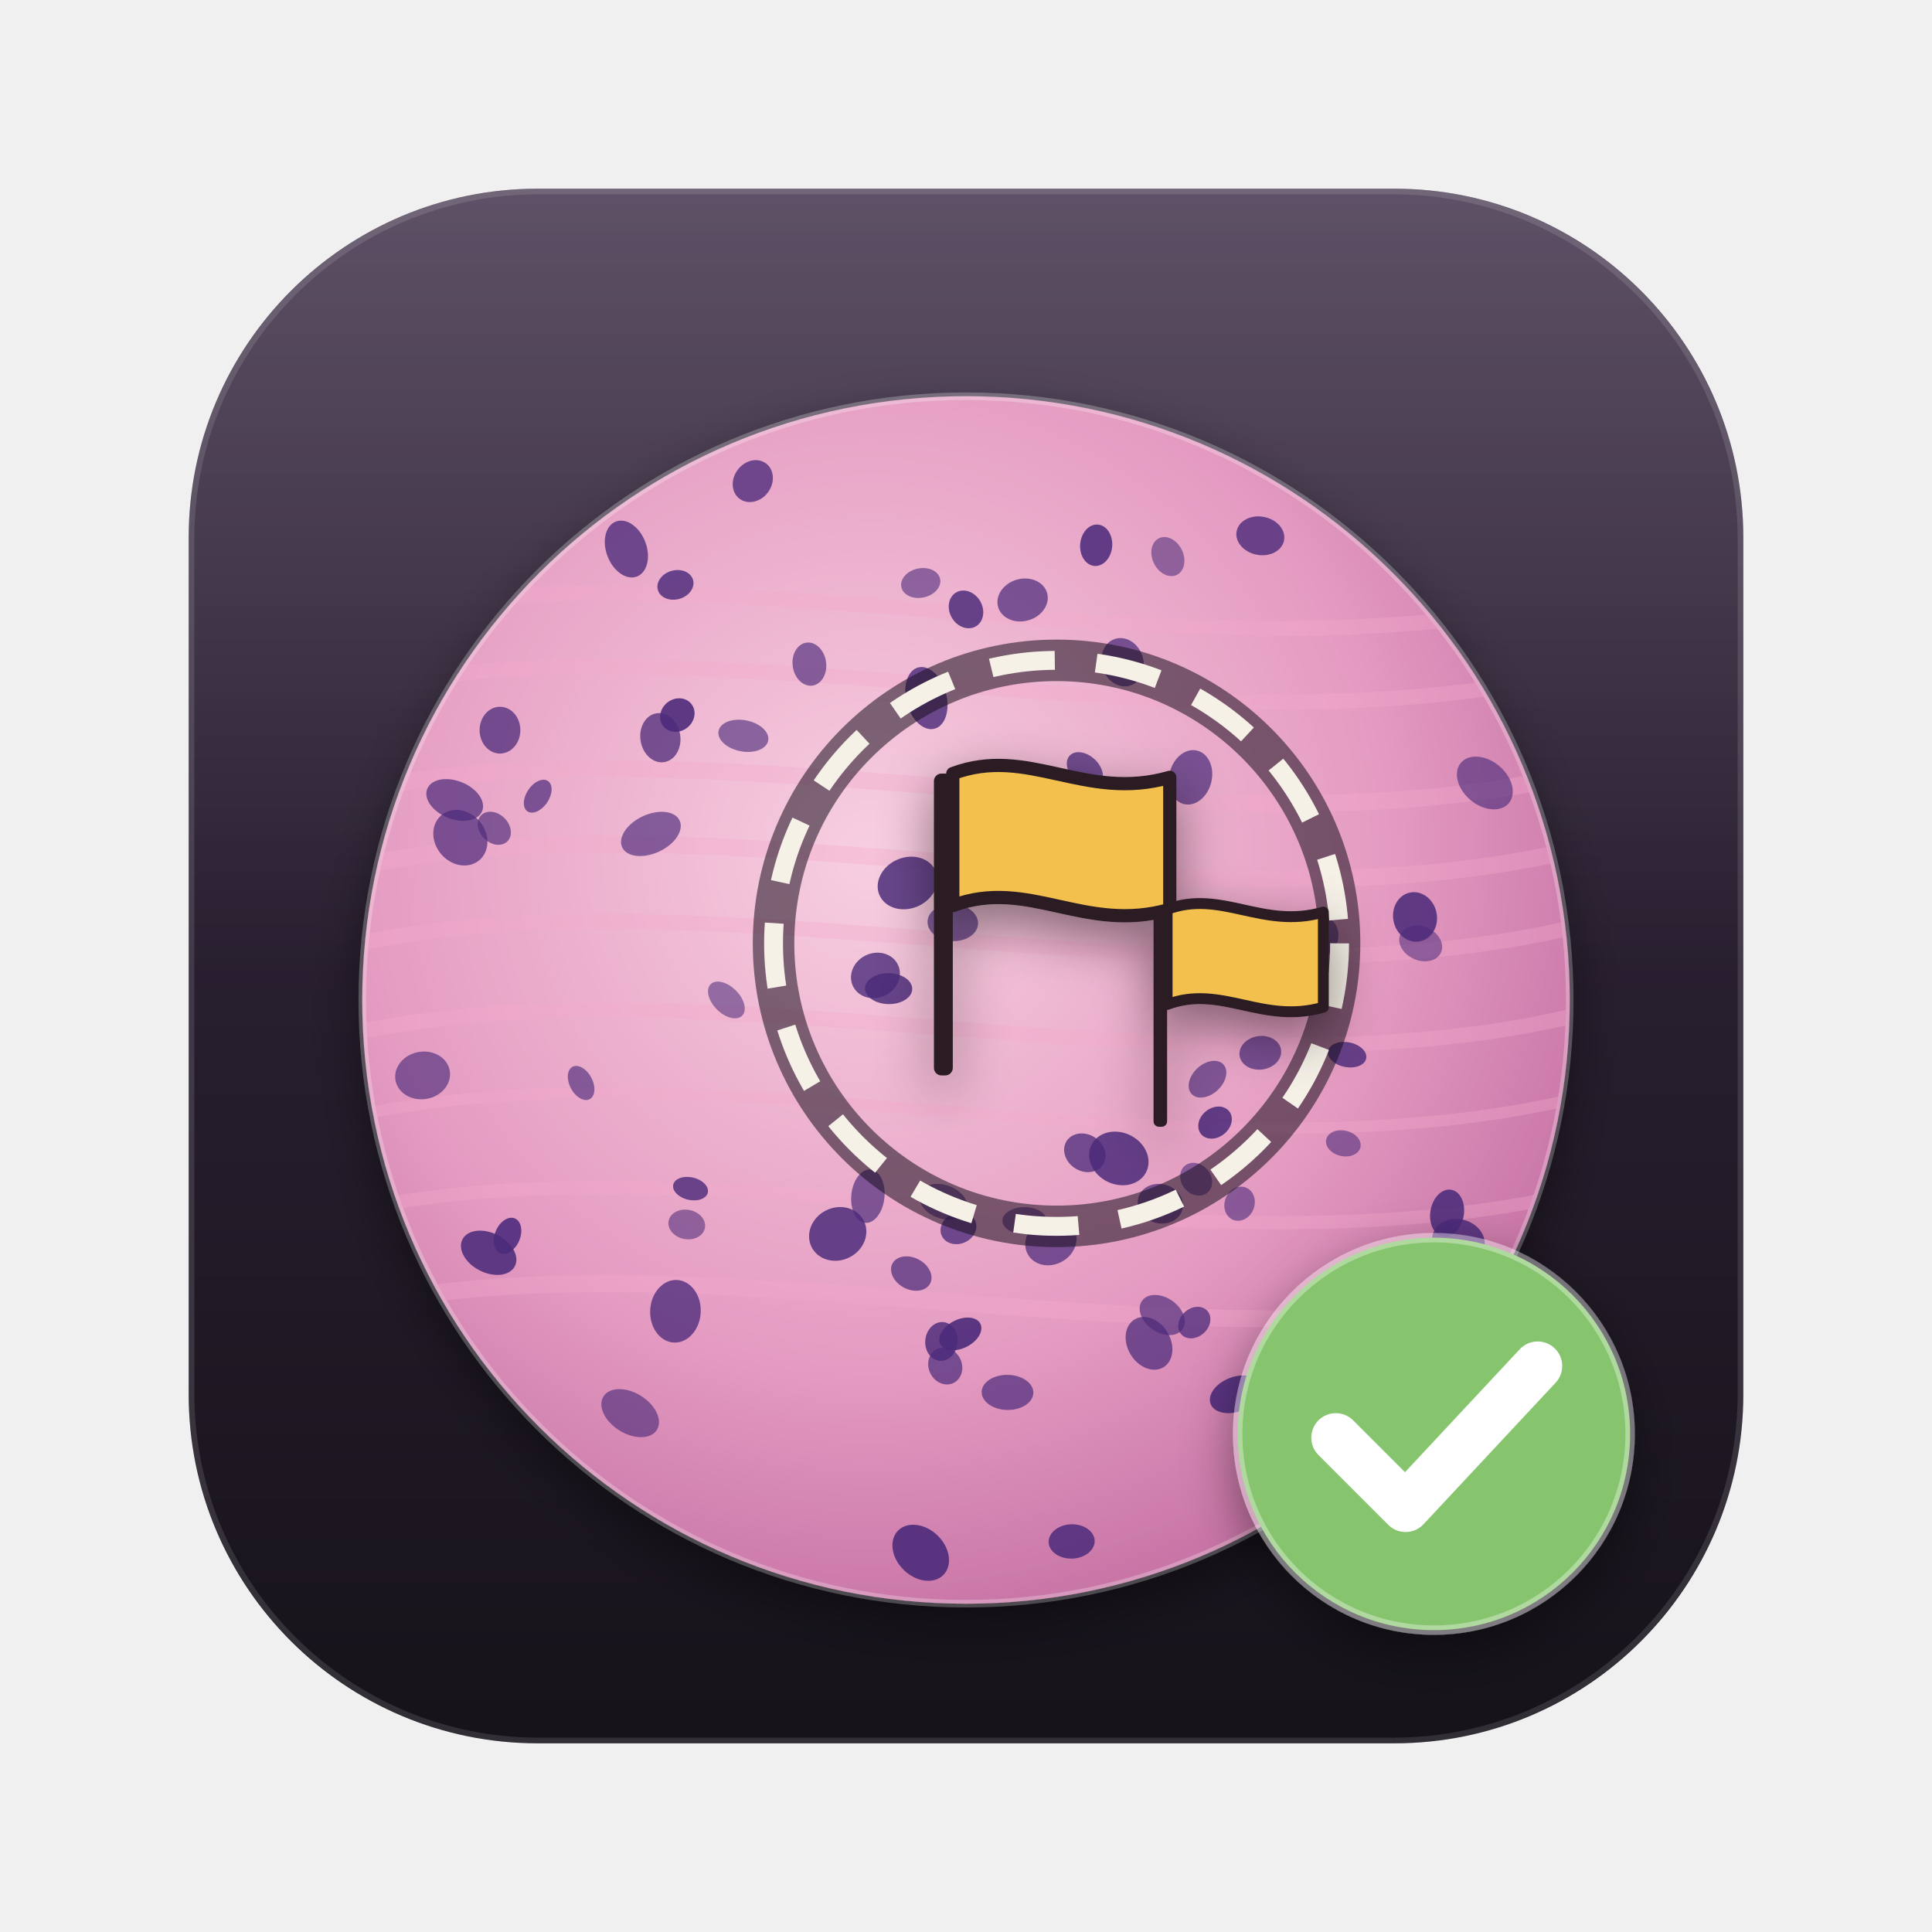
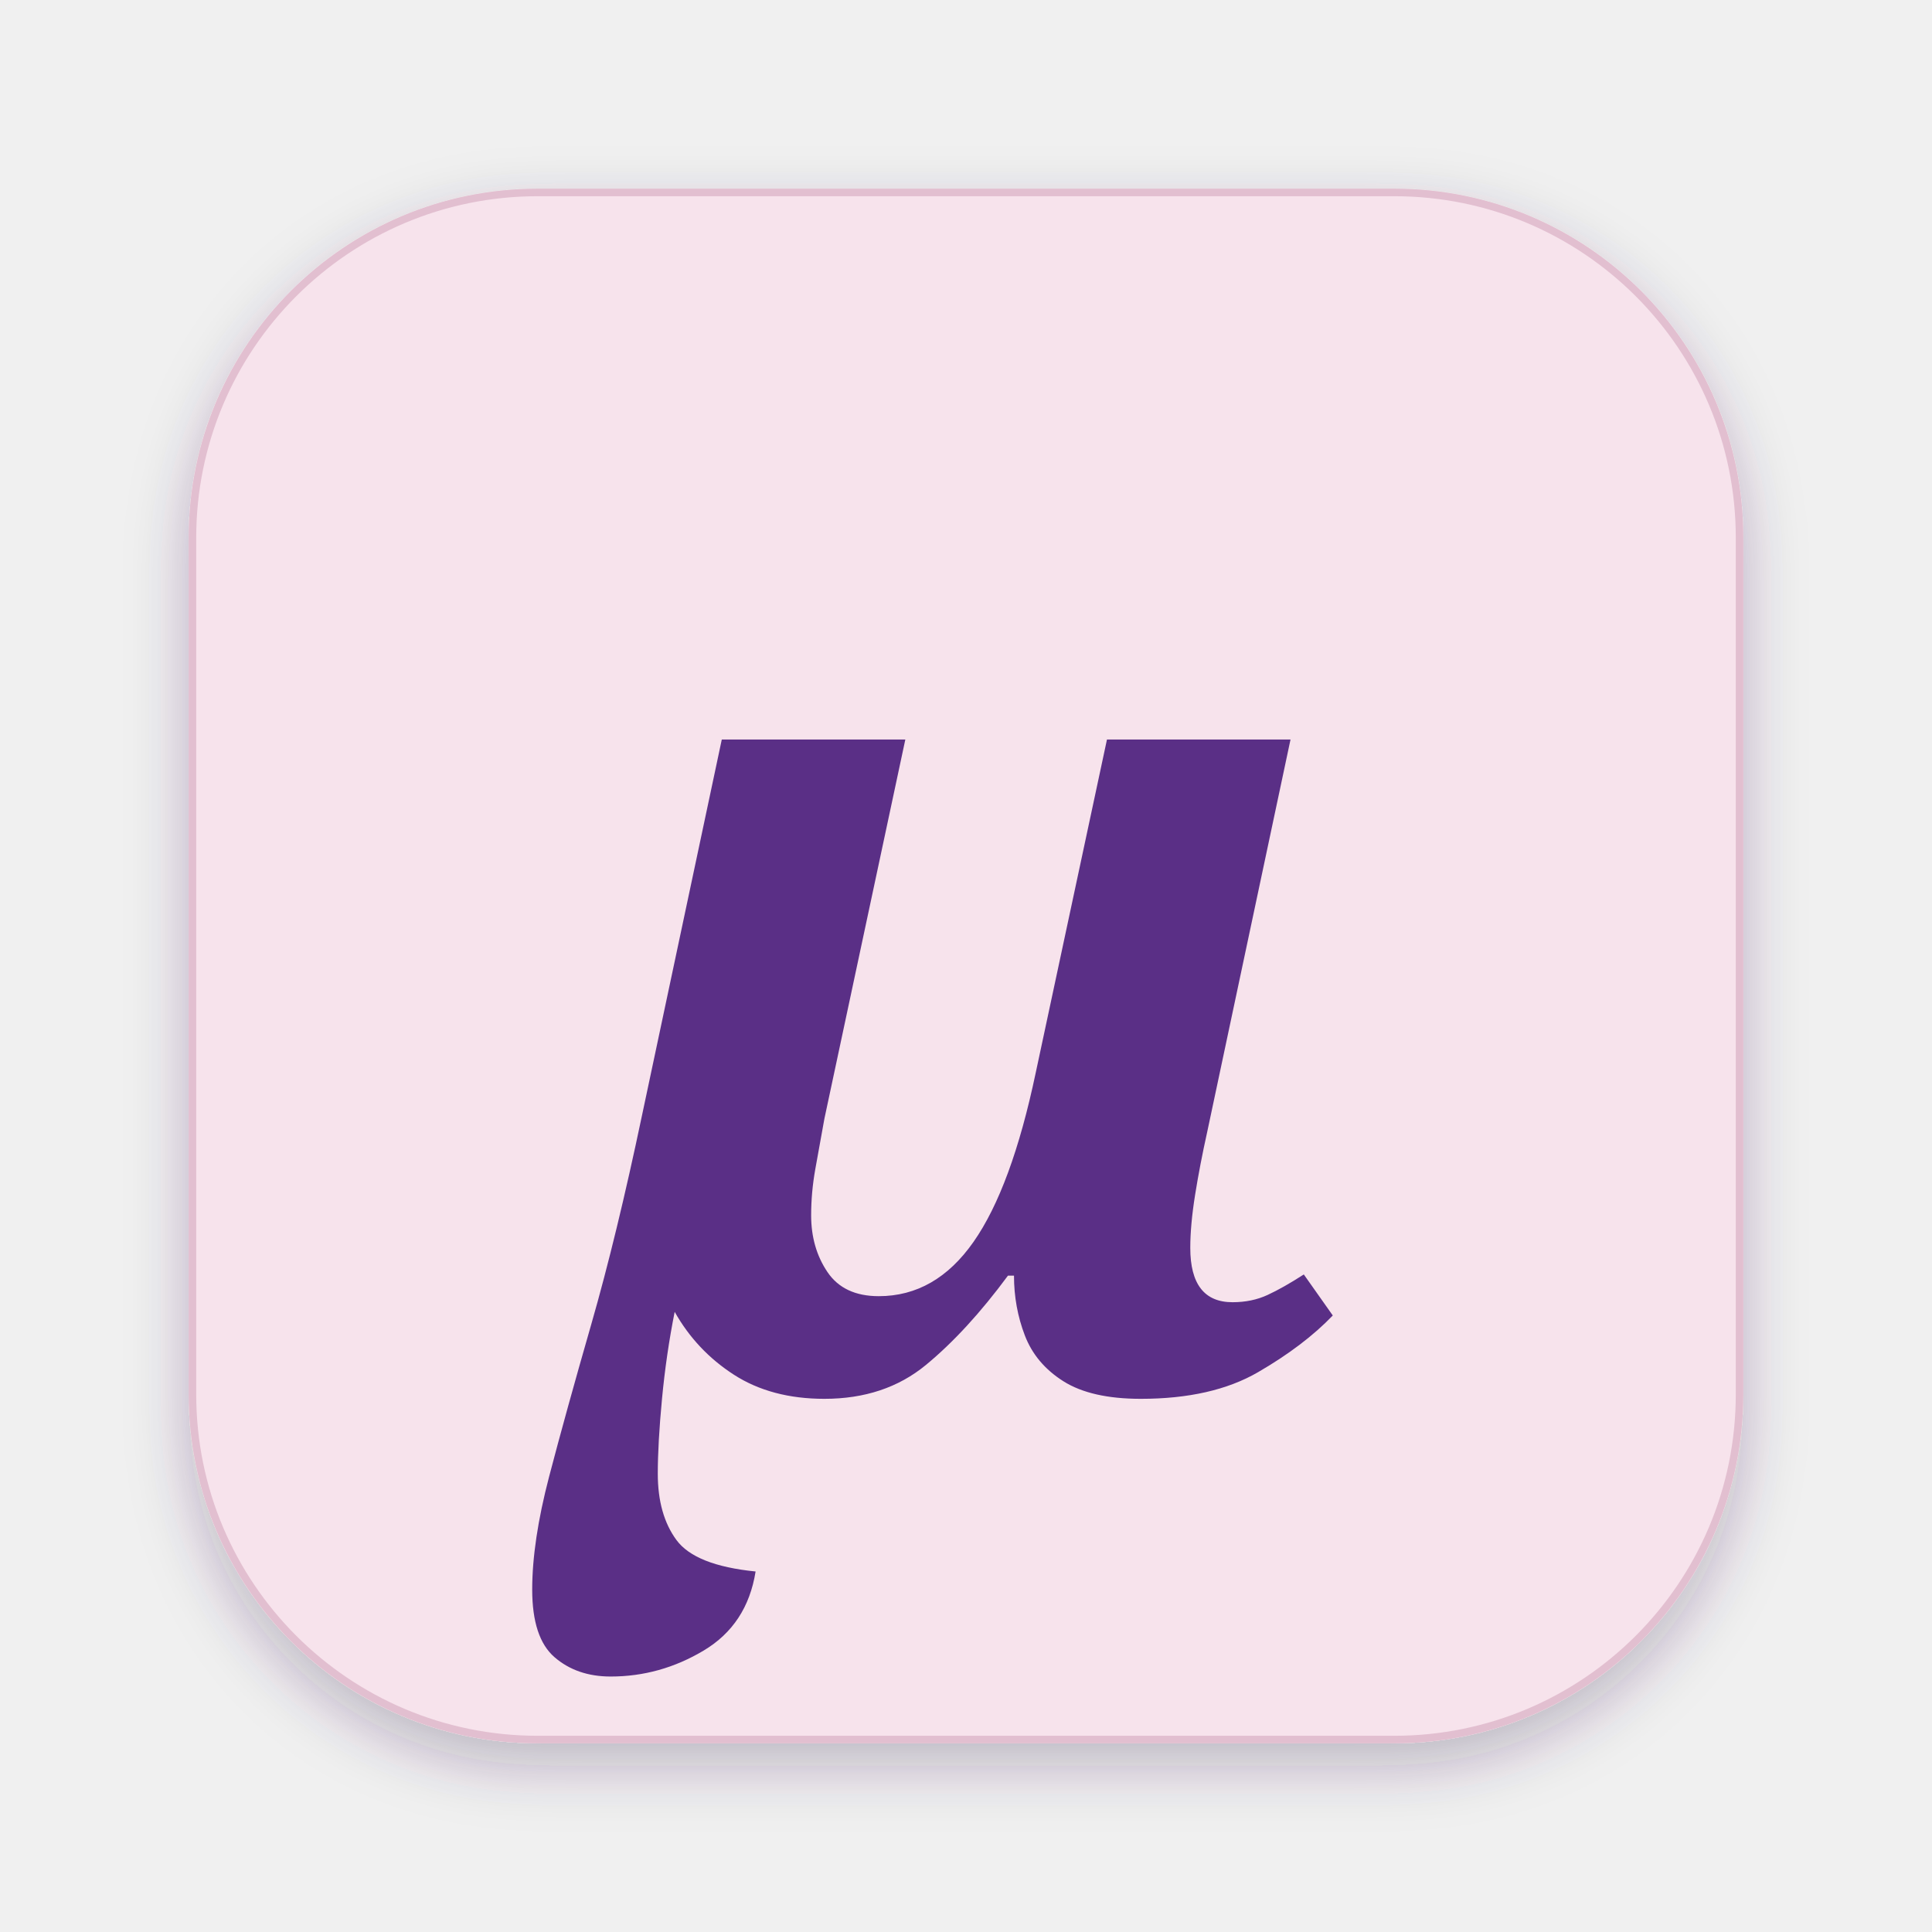
<svg xmlns="http://www.w3.org/2000/svg" width="1024" height="1024" viewBox="0 0 1024 1024">
  <defs>
-     <linearGradient id="bg" x1="0" y1="0" x2="0" y2="1">
-       <stop offset="0" stop-color="#3a2a44" />
-       <stop offset="1" stop-color="#16131a" />
-     </linearGradient>
-     <radialGradient id="tis" cx="0.42" cy="0.38" r="0.7">
-       <stop offset="0" stop-color="#f7cfe0" />
-       <stop offset="0.6" stop-color="#e59cc2" />
-       <stop offset="1" stop-color="#c06a9f" />
-     </radialGradient>
-     <linearGradient id="sheen" x1="0" y1="0" x2="0" y2="1">
-       <stop offset="0" stop-color="#fff" stop-opacity="0.18" />
-       <stop offset="0.5" stop-color="#fff" stop-opacity="0" />
-     </linearGradient>
-     <clipPath id="disc">
-       <circle cx="512" cy="530" r="318" />
-     </clipPath>
-     <filter id="sh" x="-20%" y="-20%" width="140%" height="140%">
-       <feDropShadow dx="0" dy="10" stdDeviation="14" flood-color="#000" flood-opacity="0.45" />
+     <filter id="sh" x="-10%" y="-10%" width="120%" height="125%">
+       <feDropShadow dx="0" dy="12" stdDeviation="16" flood-color="#3a1f4f" flood-opacity="0.28" />
    </filter>
  </defs>
-   <rect x="100" y="100" width="824" height="824" rx="185" fill="url(#bg)" />
-   <rect x="100" y="100" width="824" height="824" rx="185" fill="url(#sheen)" />
-   <rect x="101.5" y="101.5" width="821" height="821" rx="184" fill="none" stroke="#fff" stroke-opacity="0.12" stroke-width="3" />
-   <g filter="url(#sh)">
-     <circle cx="512" cy="530" r="320" fill="url(#tis)" />
-   </g>
-   <g clip-path="url(#disc)">
-     <path d="M 190 326 C 380 286, 640 366, 840 316" stroke="#f3a9cc" stroke-width="8" fill="none" opacity="0.35" />
-     <path d="M 190 365 C 380 325, 640 405, 840 355" stroke="#f3a9cc" stroke-width="8" fill="none" opacity="0.35" />
-     <path d="M 190 419 C 380 379, 640 459, 840 409" stroke="#f3a9cc" stroke-width="9" fill="none" opacity="0.35" />
-     <path d="M 190 459 C 380 419, 640 499, 840 449" stroke="#f3a9cc" stroke-width="9" fill="none" opacity="0.35" />
-     <path d="M 190 500 C 380 460, 640 540, 840 490" stroke="#f3a9cc" stroke-width="8" fill="none" opacity="0.35" />
-     <path d="M 190 547 C 380 507, 640 587, 840 537" stroke="#f3a9cc" stroke-width="8" fill="none" opacity="0.35" />
-     <path d="M 190 591 C 380 551, 640 631, 840 581" stroke="#f3a9cc" stroke-width="6" fill="none" opacity="0.35" />
-     <path d="M 190 641 C 380 601, 640 681, 840 631" stroke="#f3a9cc" stroke-width="7" fill="none" opacity="0.35" />
-     <path d="M 190 692 C 380 652, 640 732, 840 682" stroke="#f3a9cc" stroke-width="9" fill="none" opacity="0.35" />
-     <ellipse cx="460" cy="634" rx="14.2" ry="8.8" transform="rotate(96 460 634)" fill="#4b2a7a" opacity="0.68" />
-     <ellipse cx="712" cy="606" rx="9.3" ry="6.8" transform="rotate(13 712 606)" fill="#4b2a7a" opacity="0.58" />
-     <ellipse cx="269" cy="655" rx="10.0" ry="6.7" transform="rotate(113 269 655)" fill="#4b2a7a" opacity="0.88" />
-     <ellipse cx="345" cy="442" rx="16.8" ry="10.3" transform="rotate(155 345 442)" fill="#4b2a7a" opacity="0.65" />
-     <ellipse cx="575" cy="611" rx="11.5" ry="9.7" transform="rotate(33 575 611)" fill="#4b2a7a" opacity="0.75" />
-     <ellipse cx="394" cy="390" rx="13.4" ry="8.3" transform="rotate(11 394 390)" fill="#4b2a7a" opacity="0.62" />
-     <ellipse cx="429" cy="352" rx="11.5" ry="8.9" transform="rotate(82 429 352)" fill="#4b2a7a" opacity="0.65" />
-     <ellipse cx="581" cy="289" rx="11.0" ry="8.5" transform="rotate(95 581 289)" fill="#4b2a7a" opacity="0.86" />
-     <ellipse cx="491" cy="370" rx="16.8" ry="10.7" transform="rotate(75 491 370)" fill="#4b2a7a" opacity="0.81" />
-     <ellipse cx="633" cy="701" rx="9.3" ry="7.5" transform="rotate(138 633 701)" fill="#4b2a7a" opacity="0.75" />
-     <ellipse cx="631" cy="412" rx="14.6" ry="11.3" transform="rotate(104 631 412)" fill="#4b2a7a" opacity="0.71" />
-     <ellipse cx="668" cy="284" rx="12.8" ry="10.2" transform="rotate(11 668 284)" fill="#4b2a7a" opacity="0.80" />
-     <ellipse cx="332" cy="291" rx="15.6" ry="10.7" transform="rotate(69 332 291)" fill="#4b2a7a" opacity="0.78" />
-     <ellipse cx="714" cy="559" rx="10.3" ry="6.6" transform="rotate(11 714 559)" fill="#4b2a7a" opacity="0.82" />
-     <ellipse cx="615" cy="638" rx="12.1" ry="10.4" transform="rotate(15 615 638)" fill="#4b2a7a" opacity="0.71" />
-     <ellipse cx="244" cy="444" rx="15.6" ry="13.4" transform="rotate(50 244 444)" fill="#4b2a7a" opacity="0.70" />
-     <ellipse cx="334" cy="749" rx="16.7" ry="10.8" transform="rotate(32 334 749)" fill="#4b2a7a" opacity="0.63" />
-     <ellipse cx="534" cy="738" rx="13.7" ry="9.3" transform="rotate(1 534 738)" fill="#4b2a7a" opacity="0.70" />
-     <ellipse cx="358" cy="695" rx="16.6" ry="13.4" transform="rotate(93 358 695)" fill="#4b2a7a" opacity="0.77" />
-     <ellipse cx="481" cy="468" rx="16.2" ry="13.5" transform="rotate(157 481 468)" fill="#4b2a7a" opacity="0.83" />
-     <ellipse cx="364" cy="649" rx="9.8" ry="7.8" transform="rotate(11 364 649)" fill="#4b2a7a" opacity="0.57" />
-     <ellipse cx="543" cy="647" rx="11.7" ry="7.2" transform="rotate(0 543 647)" fill="#4b2a7a" opacity="0.60" />
-     <ellipse cx="657" cy="638" rx="9.2" ry="7.9" transform="rotate(111 657 638)" fill="#4b2a7a" opacity="0.60" />
-     <ellipse cx="509" cy="707" rx="11.9" ry="7.6" transform="rotate(153 509 707)" fill="#4b2a7a" opacity="0.90" />
-     <ellipse cx="308" cy="574" rx="9.7" ry="6.1" transform="rotate(62 308 574)" fill="#4b2a7a" opacity="0.64" />
-     <ellipse cx="569" cy="424" rx="9.2" ry="8.1" transform="rotate(95 569 424)" fill="#4b2a7a" opacity="0.60" />
-     <ellipse cx="464" cy="517" rx="13.2" ry="11.8" transform="rotate(155 464 517)" fill="#4b2a7a" opacity="0.79" />
-     <ellipse cx="499" cy="711" rx="10.3" ry="8.6" transform="rotate(96 499 711)" fill="#4b2a7a" opacity="0.82" />
-     <ellipse cx="444" cy="654" rx="15.5" ry="13.9" transform="rotate(153 444 654)" fill="#4b2a7a" opacity="0.83" />
-     <ellipse cx="619" cy="295" rx="10.8" ry="8.2" transform="rotate(64 619 295)" fill="#4b2a7a" opacity="0.56" />
-     <ellipse cx="668" cy="558" rx="11.1" ry="8.9" transform="rotate(172 668 558)" fill="#4b2a7a" opacity="0.71" />
-     <ellipse cx="787" cy="415" rx="16.6" ry="11.8" transform="rotate(40 787 415)" fill="#4b2a7a" opacity="0.63" />
-     <ellipse cx="557" cy="658" rx="14.0" ry="12.2" transform="rotate(151 557 658)" fill="#4b2a7a" opacity="0.72" />
-     <ellipse cx="358" cy="310" rx="9.7" ry="7.7" transform="rotate(164 358 310)" fill="#4b2a7a" opacity="0.82" />
-     <ellipse cx="512" cy="323" rx="10.4" ry="8.7" transform="rotate(60 512 323)" fill="#4b2a7a" opacity="0.83" />
-     <ellipse cx="698" cy="497" rx="12.2" ry="10.8" transform="rotate(130 698 497)" fill="#4b2a7a" opacity="0.61" />
-     <ellipse cx="593" cy="614" rx="16.2" ry="13.7" transform="rotate(26 593 614)" fill="#4b2a7a" opacity="0.84" />
-     <ellipse cx="753" cy="500" rx="11.8" ry="9.0" transform="rotate(24 753 500)" fill="#4b2a7a" opacity="0.55" />
-     <ellipse cx="750" cy="486" rx="13.2" ry="11.6" transform="rotate(78 750 486)" fill="#4b2a7a" opacity="0.86" />
-     <ellipse cx="575" cy="408" rx="11.0" ry="7.6" transform="rotate(43 575 408)" fill="#4b2a7a" opacity="0.76" />
-     <ellipse cx="501" cy="724" rx="10.0" ry="8.8" transform="rotate(64 501 724)" fill="#4b2a7a" opacity="0.71" />
-     <ellipse cx="265" cy="387" rx="12.4" ry="10.8" transform="rotate(90 265 387)" fill="#4b2a7a" opacity="0.74" />
-     <ellipse cx="471" cy="524" rx="12.5" ry="8.2" transform="rotate(1 471 524)" fill="#4b2a7a" opacity="0.83" />
-     <ellipse cx="609" cy="712" rx="14.8" ry="11.4" transform="rotate(59 609 712)" fill="#4b2a7a" opacity="0.73" />
-     <ellipse cx="262" cy="439" rx="9.8" ry="7.6" transform="rotate(45 262 439)" fill="#4b2a7a" opacity="0.65" />
-     <ellipse cx="542" cy="318" rx="13.5" ry="11.2" transform="rotate(164 542 318)" fill="#4b2a7a" opacity="0.71" />
-     <ellipse cx="350" cy="391" rx="13.1" ry="10.6" transform="rotate(81 350 391)" fill="#4b2a7a" opacity="0.74" />
-     <ellipse cx="224" cy="570" rx="14.6" ry="12.6" transform="rotate(170 224 570)" fill="#4b2a7a" opacity="0.64" />
-     <ellipse cx="241" cy="424" rx="15.7" ry="10.1" transform="rotate(22 241 424)" fill="#4b2a7a" opacity="0.70" />
-     <ellipse cx="644" cy="595" rx="9.6" ry="7.7" transform="rotate(141 644 595)" fill="#4b2a7a" opacity="0.86" />
-     <ellipse cx="655" cy="739" rx="14.3" ry="9.2" transform="rotate(159 655 739)" fill="#4b2a7a" opacity="0.89" />
-     <ellipse cx="568" cy="817" rx="12.2" ry="9.1" transform="rotate(178 568 817)" fill="#4b2a7a" opacity="0.84" />
-     <ellipse cx="616" cy="697" rx="13.1" ry="9.2" transform="rotate(35 616 697)" fill="#4b2a7a" opacity="0.66" />
-     <ellipse cx="505" cy="489" rx="13.4" ry="9.8" transform="rotate(3 505 489)" fill="#4b2a7a" opacity="0.67" />
-     <ellipse cx="359" cy="379" rx="9.5" ry="8.5" transform="rotate(142 359 379)" fill="#4b2a7a" opacity="0.89" />
-     <ellipse cx="634" cy="625" rx="9.3" ry="7.8" transform="rotate(49 634 625)" fill="#4b2a7a" opacity="0.60" />
-     <ellipse cx="259" cy="664" rx="15.6" ry="10.5" transform="rotate(27 259 664)" fill="#4b2a7a" opacity="0.87" />
-     <ellipse cx="285" cy="422" rx="9.7" ry="6.0" transform="rotate(124 285 422)" fill="#4b2a7a" opacity="0.70" />
-     <ellipse cx="773" cy="658" rx="14.1" ry="11.8" transform="rotate(15 773 658)" fill="#4b2a7a" opacity="0.85" />
-     <ellipse cx="767" cy="643" rx="12.6" ry="8.9" transform="rotate(100 767 643)" fill="#4b2a7a" opacity="0.87" />
-     <ellipse cx="500" cy="637" rx="13.2" ry="8.9" transform="rotate(20 500 637)" fill="#4b2a7a" opacity="0.61" />
-     <ellipse cx="640" cy="572" rx="11.5" ry="7.9" transform="rotate(137 640 572)" fill="#4b2a7a" opacity="0.65" />
-     <ellipse cx="385" cy="530" rx="11.8" ry="7.1" transform="rotate(45 385 530)" fill="#4b2a7a" opacity="0.56" />
-     <ellipse cx="488" cy="309" rx="10.5" ry="7.8" transform="rotate(168 488 309)" fill="#4b2a7a" opacity="0.59" />
-     <ellipse cx="595" cy="351" rx="13.0" ry="11.0" transform="rotate(71 595 351)" fill="#4b2a7a" opacity="0.73" />
-     <ellipse cx="399" cy="255" rx="11.7" ry="10.0" transform="rotate(127 399 255)" fill="#4b2a7a" opacity="0.77" />
-     <ellipse cx="366" cy="630" rx="9.4" ry="6.0" transform="rotate(13 366 630)" fill="#4b2a7a" opacity="0.81" />
-     <ellipse cx="508" cy="651" rx="9.7" ry="8.2" transform="rotate(157 508 651)" fill="#4b2a7a" opacity="0.78" />
-     <ellipse cx="483" cy="675" rx="11.3" ry="8.4" transform="rotate(28 483 675)" fill="#4b2a7a" opacity="0.71" />
-     <ellipse cx="488" cy="823" rx="16.8" ry="12.8" transform="rotate(44 488 823)" fill="#4b2a7a" opacity="0.89" />
-   </g>
-   <circle cx="512" cy="530" r="320" fill="none" stroke="#fff" stroke-opacity="0.25" stroke-width="4" />
-   <circle cx="560" cy="500" r="150" fill="none" stroke="#1a1020" stroke-opacity="0.55" stroke-width="22" />
-   <circle cx="560" cy="500" r="150" fill="none" stroke="#f6f1e7" stroke-width="10" stroke-dasharray="34 22" />
-   <g filter="url(#sh)">
-     <g transform="translate(500 560)">
-       <rect x="-5" y="-150" width="10" height="160" rx="4" fill="#2a1d24" />
-       <path d="M 5 -150 C 45 -165, 75 -135, 120 -148 L 120 -78 C 75 -65, 45 -95, 5 -80 Z" fill="#f4c04e" stroke="#2a1d24" stroke-width="7" stroke-linejoin="round" />
-     </g>
-     <g transform="translate(615 590) scale(0.72)">
-       <rect x="-5" y="-150" width="10" height="160" rx="4" fill="#2a1d24" />
-       <path d="M 5 -150 C 45 -165, 75 -135, 120 -148 L 120 -78 C 75 -65, 45 -95, 5 -80 Z" fill="#f4c04e" stroke="#2a1d24" stroke-width="8" stroke-linejoin="round" />
-     </g>
-   </g>
-   <g filter="url(#sh)">
-     <circle cx="760" cy="760" r="104" fill="#86c46d" />
-     <circle cx="760" cy="760" r="104" fill="none" stroke="#fff" stroke-opacity="0.35" stroke-width="5" />
-     <path d="M 708 762 L 745 799 L 815 724" fill="none" stroke="#fff" stroke-width="26" stroke-linecap="round" stroke-linejoin="round" />
-   </g>
+   <rect x="100" y="100" width="824" height="824" rx="185" fill="#f7e3ec" filter="url(#sh)" />
+   <rect x="102" y="102" width="820" height="820" rx="183" fill="none" stroke="#e2bfd0" stroke-width="4" />
+   <text x="500" y="735" text-anchor="middle" font-family="New York, Georgia, serif" font-style="italic" font-weight="700" font-size="640" fill="#5a2f86">µ</text>
</svg>
